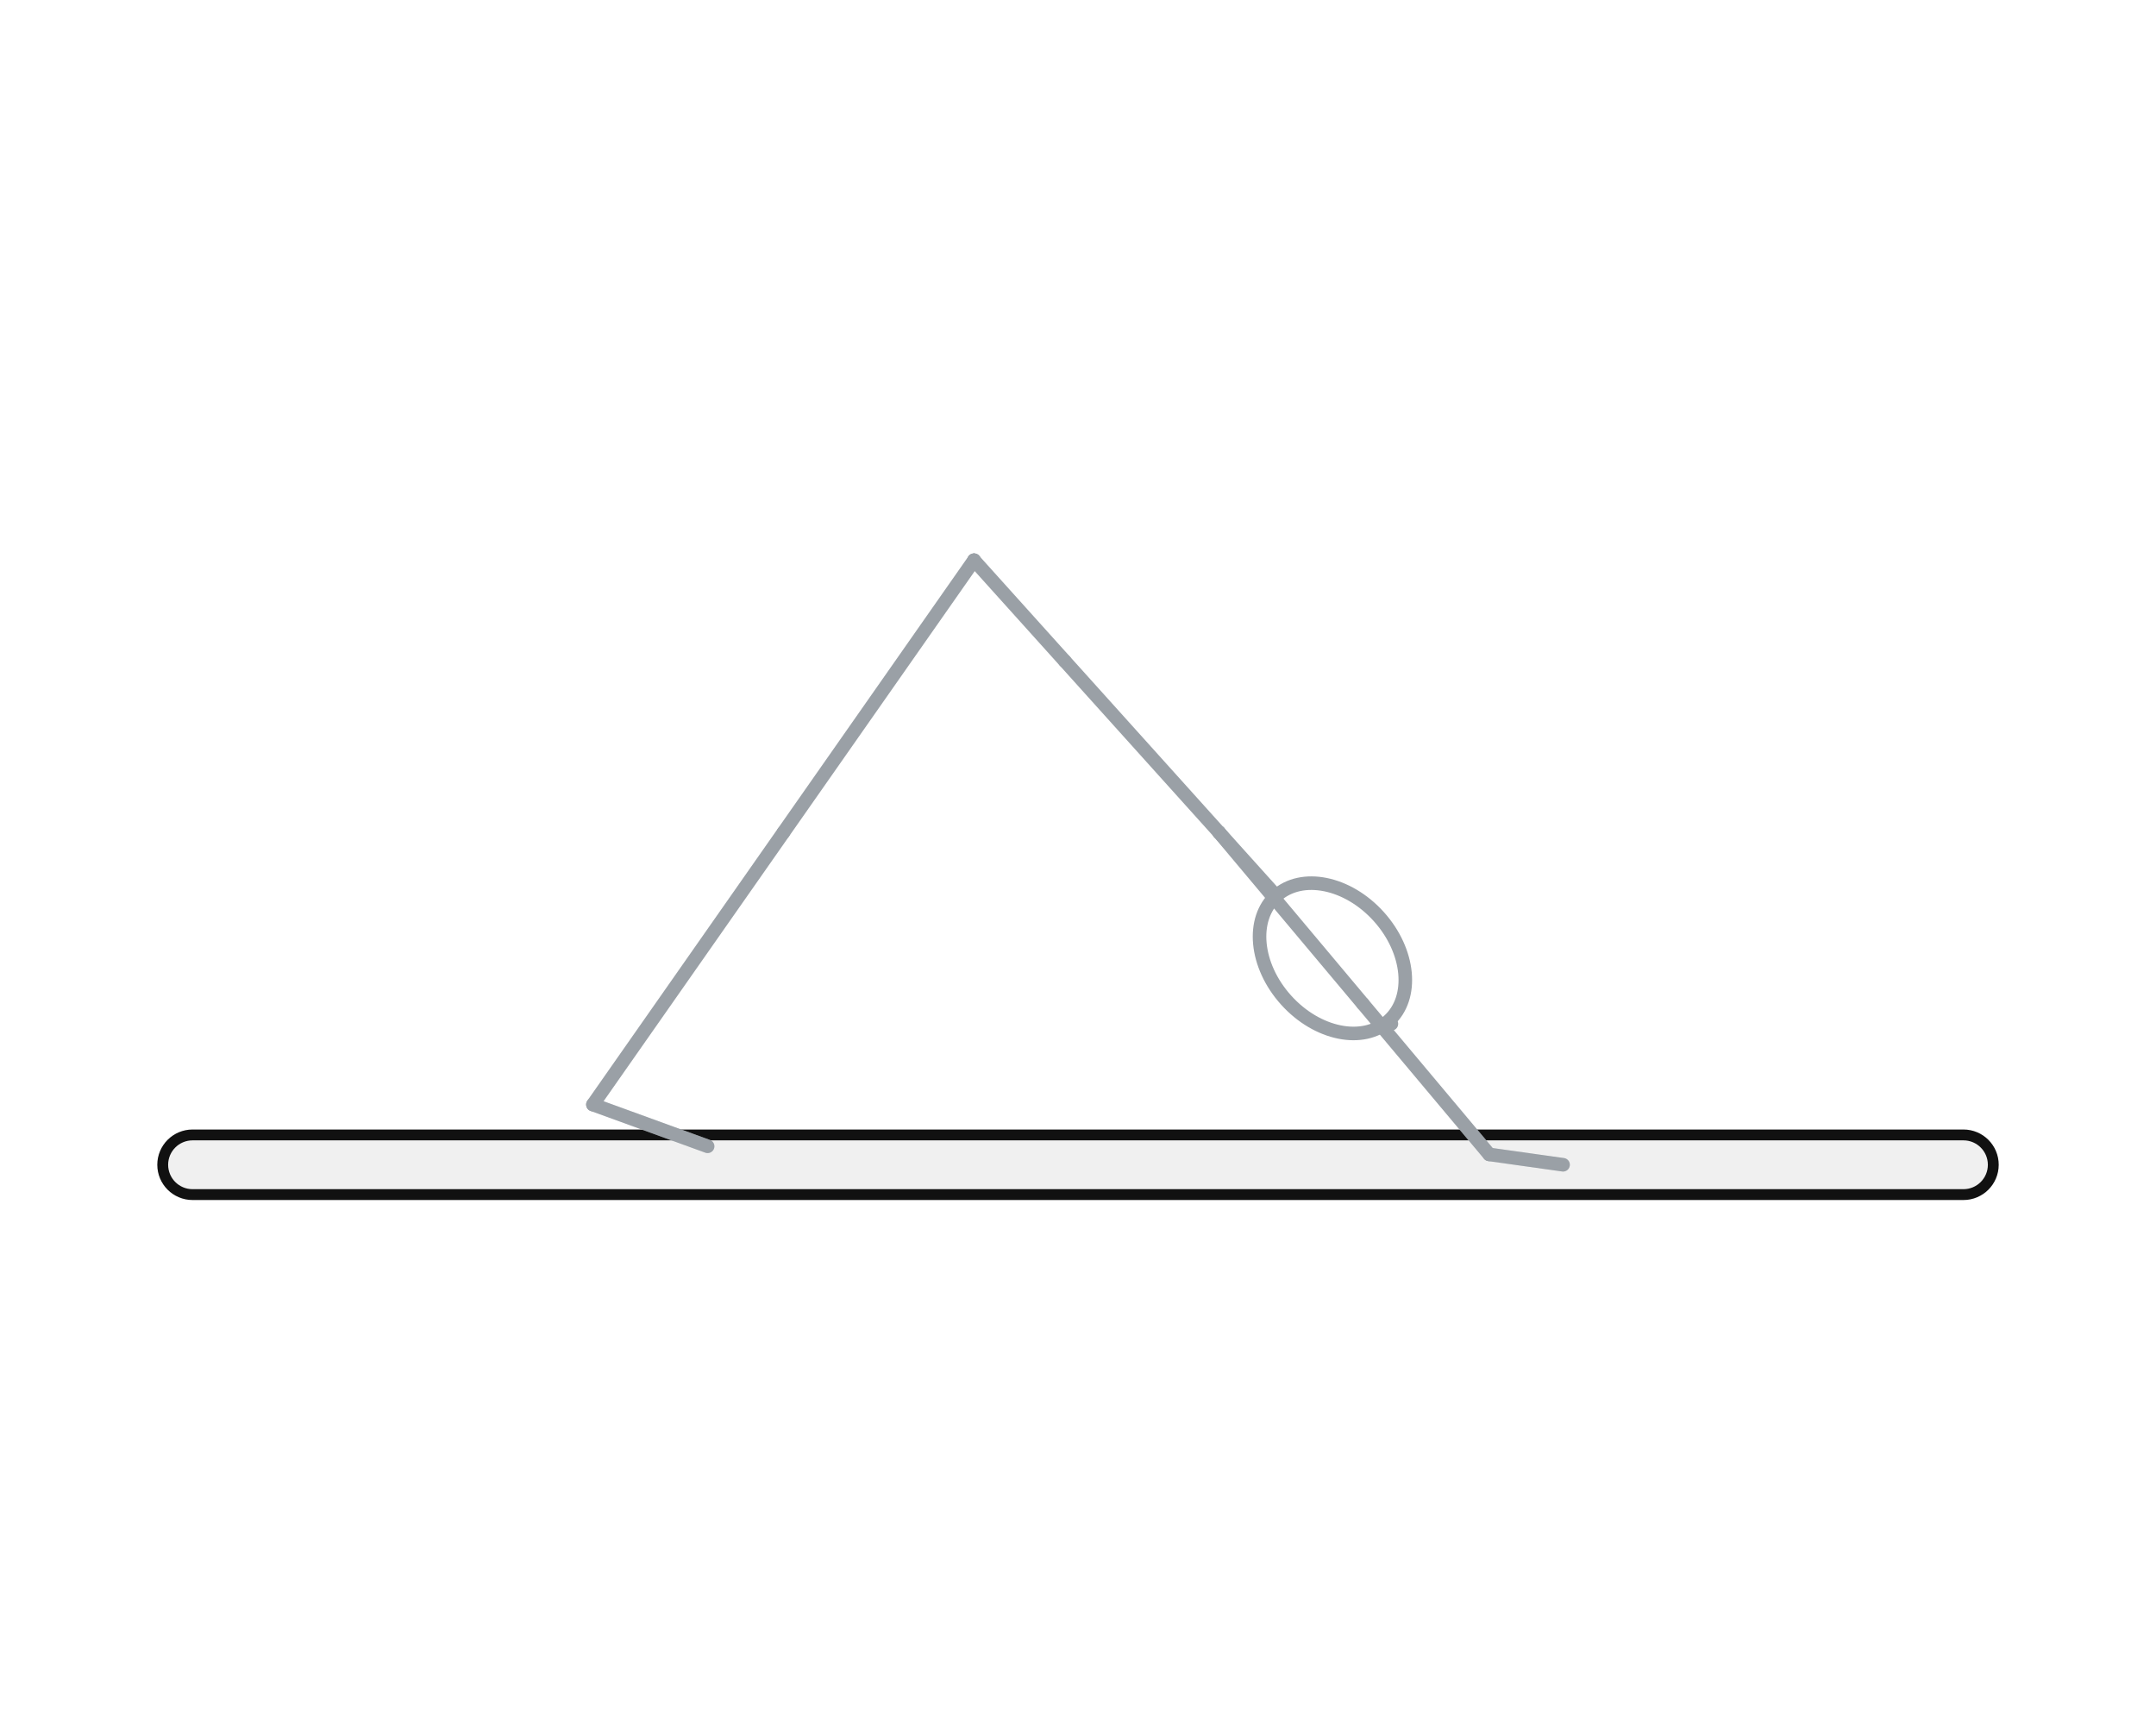
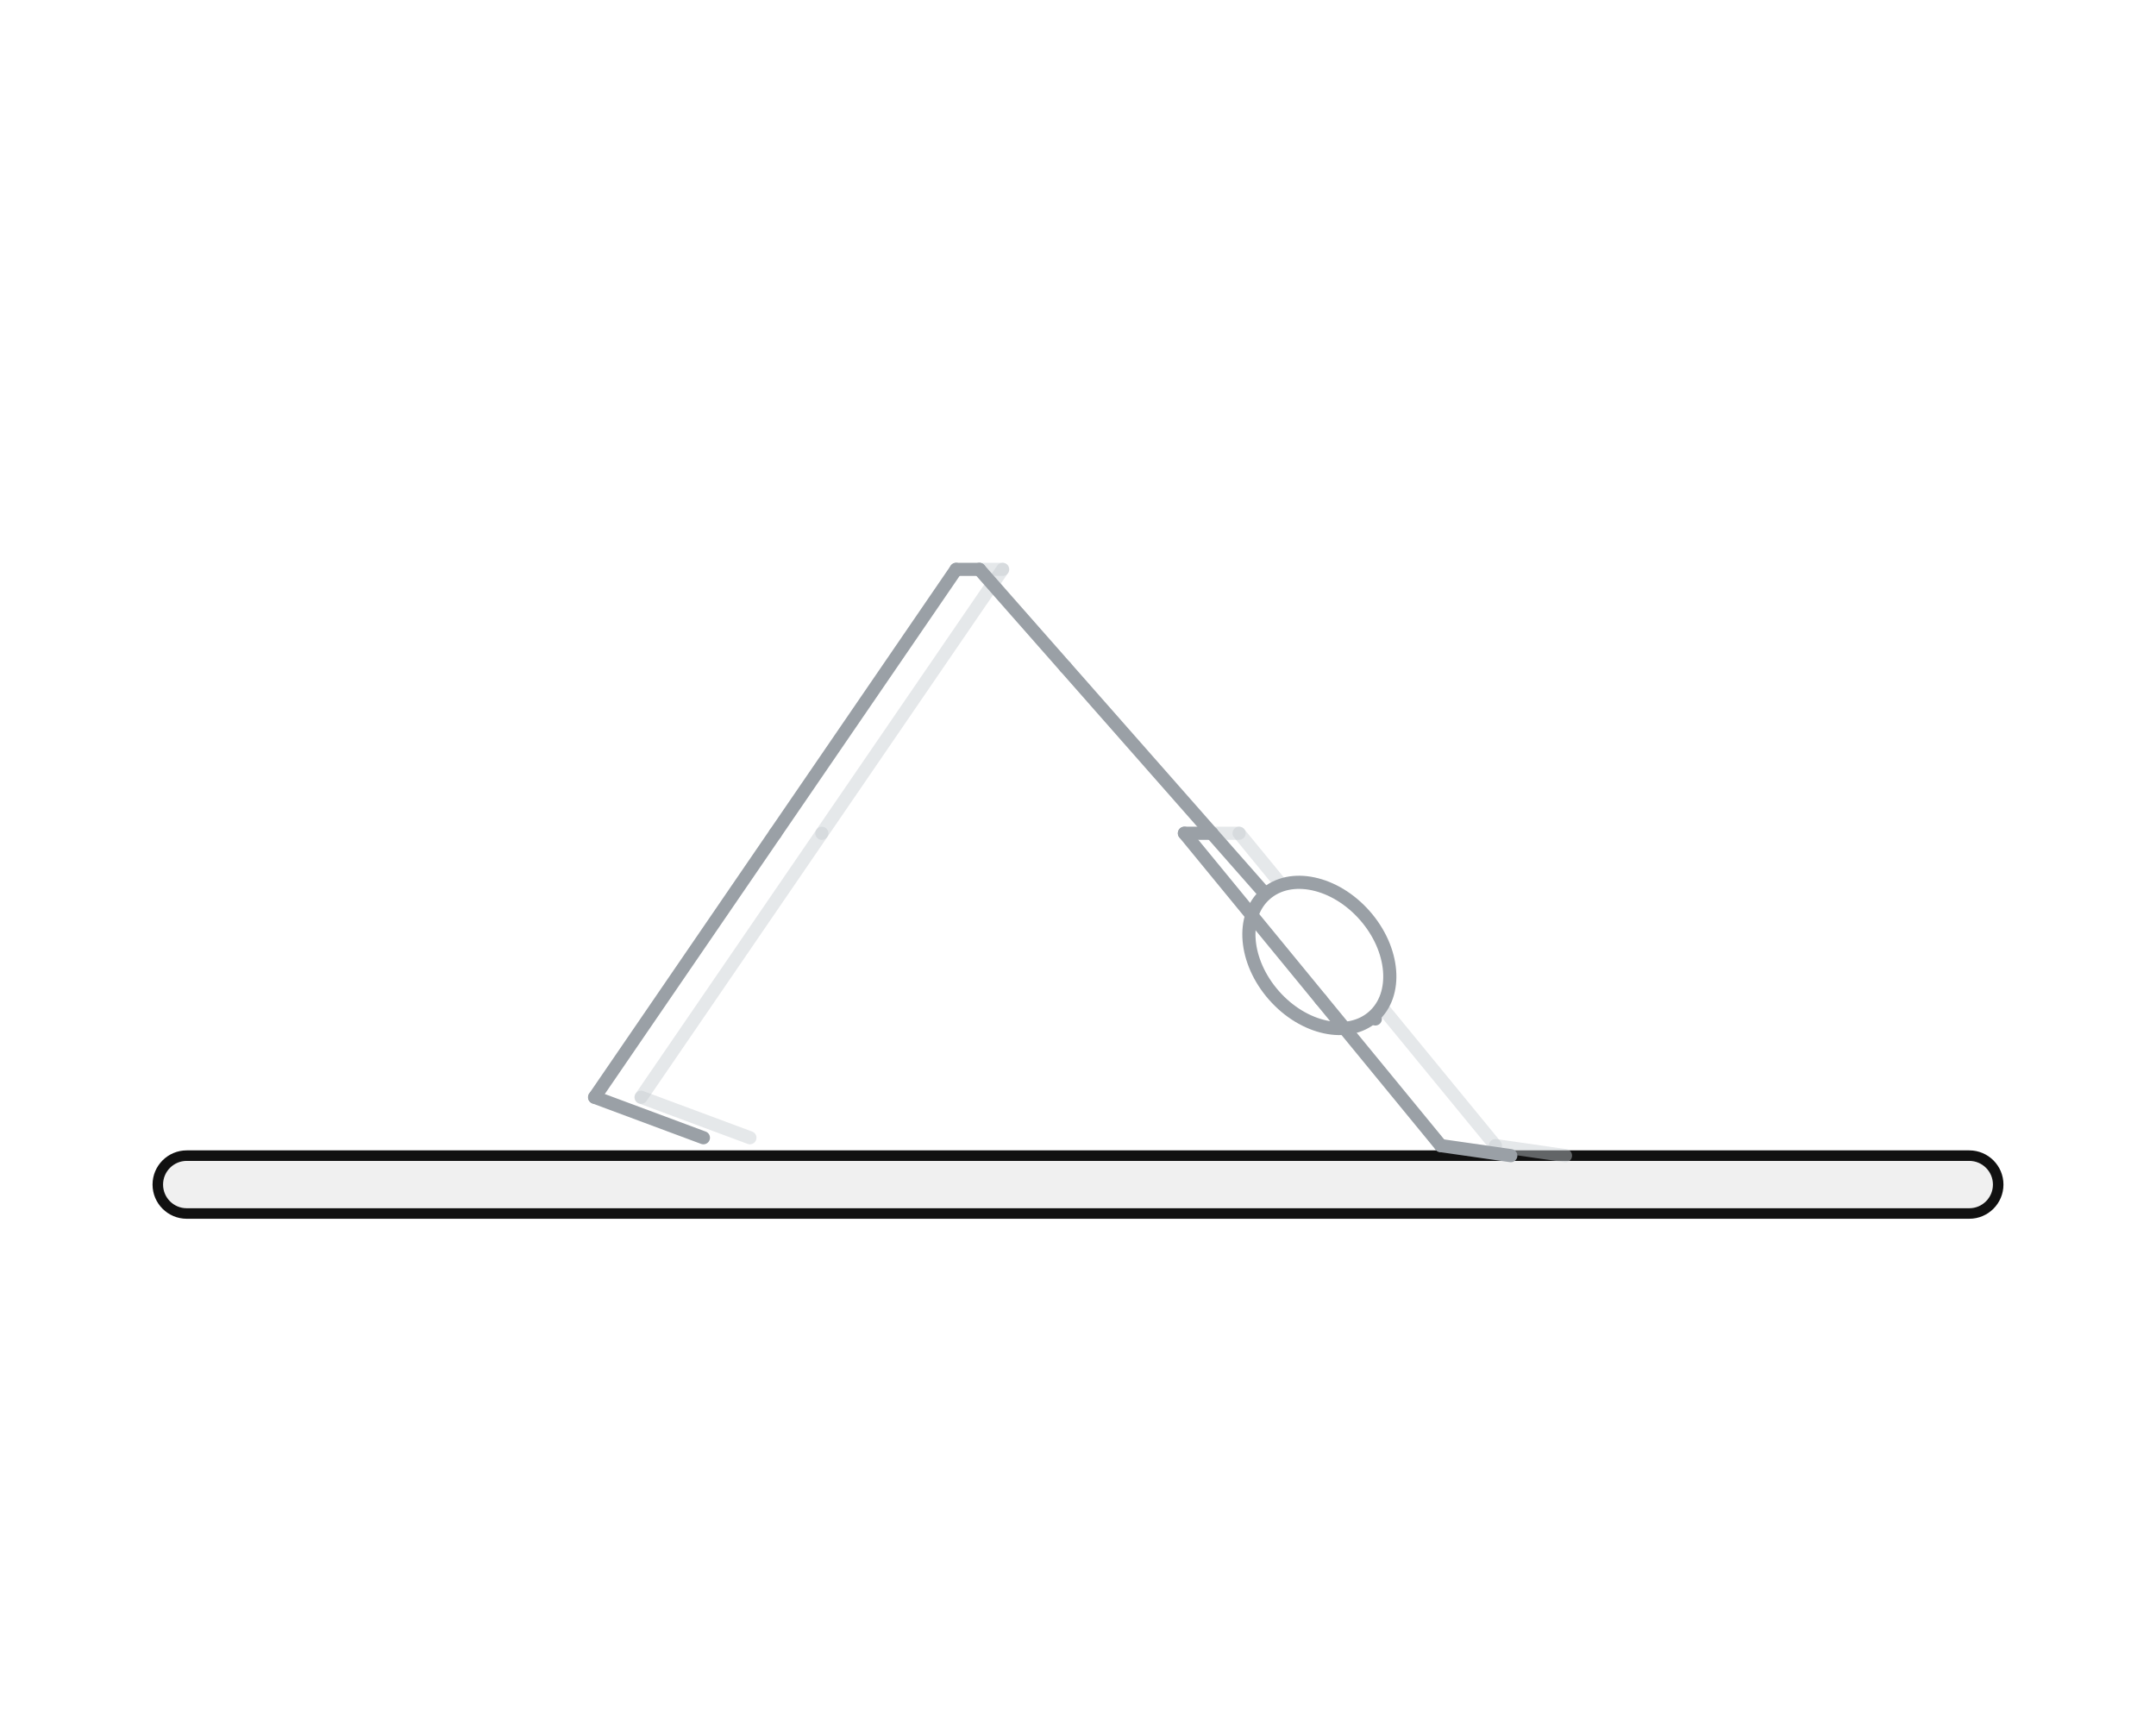
<svg xmlns="http://www.w3.org/2000/svg" viewBox="0 0 400 320" width="400" height="320" data-pose="adho-mukha-svanasana" data-style="minimal" role="img" aria-label="Downward-Facing Dog (Adho Mukha Śvānāsana)">
  <defs>
    <marker id="asanakit-arrow" viewBox="0 0 10 10" refX="8" refY="5" markerWidth="5" markerHeight="5" orient="auto-start-reverse" markerUnits="strokeWidth">
      <path d="M 0 0 L 10 5 L 0 10 z" fill="#9aa0a6" />
    </marker>
  </defs>
  <rect data-layer="background" x="0" y="0" width="400" height="320" fill="#ffffff" />
  <g data-layer="props">
-     <rect data-prop="mat" x="30.189" y="210.538" width="339.623" height="11.069" rx="5.535" fill="#f0f0f0" stroke="#111111" stroke-width="2.013" />
+     <rect data-prop="mat" x="29.277" y="214.379" width="341.446" height="10.735" rx="5.367" fill="#f0f0f0" stroke="#111111" stroke-width="1.952" />
  </g>
  <g data-layer="figure">
-     <line data-bone="upperArmL" data-side="left" x1="226.162" y1="154.405" x2="252.844" y2="186.203" stroke="#c6cbd0" stroke-width="2.516" stroke-linecap="round" opacity="0.45" />
-     <line data-bone="forearmL" data-side="left" x1="252.844" y1="186.203" x2="276.291" y2="214.147" stroke="#c6cbd0" stroke-width="2.516" stroke-linecap="round" opacity="0.45" />
-     <line data-bone="handL" data-side="left" x1="276.291" y1="214.147" x2="289.993" y2="216.073" stroke="#c6cbd0" stroke-width="2.516" stroke-linecap="round" opacity="0.45" />
-     <line data-bone="footL" data-side="left" x1="110.007" y1="204.905" x2="131.283" y2="212.648" stroke="#c6cbd0" stroke-width="2.516" stroke-linecap="round" opacity="0.45" />
-     <line data-bone="shinL" data-side="left" x1="145.359" y1="154.416" x2="110.007" y2="204.905" stroke="#c6cbd0" stroke-width="2.516" stroke-linecap="round" opacity="0.45" />
-     <line data-bone="thighL" data-side="left" x1="180.712" y1="103.927" x2="145.359" y2="154.416" stroke="#c6cbd0" stroke-width="2.516" stroke-linecap="round" opacity="0.45" />
-     <line data-bone="clavicleL" data-side="left" x1="226.162" y1="154.405" x2="226.162" y2="154.405" stroke="#c6cbd0" stroke-width="2.516" stroke-linecap="round" opacity="0.45" />
-     <line data-bone="hipL" data-side="left" x1="180.712" y1="103.927" x2="180.712" y2="103.927" stroke="#c6cbd0" stroke-width="2.516" stroke-linecap="round" opacity="0.45" />
-     <line data-bone="pelvis" data-side="center" x1="180.712" y1="103.927" x2="197.545" y2="122.623" stroke="#9aa0a6" stroke-width="2.516" stroke-linecap="round" />
-     <line data-bone="spine" data-side="center" x1="197.545" y1="122.623" x2="226.162" y2="154.405" stroke="#9aa0a6" stroke-width="2.516" stroke-linecap="round" />
-     <line data-bone="neck" data-side="center" x1="226.162" y1="154.405" x2="236.262" y2="165.622" stroke="#9aa0a6" stroke-width="2.516" stroke-linecap="round" />
-     <line data-bone="head" data-side="center" x1="236.262" y1="165.622" x2="258.146" y2="189.927" stroke="#9aa0a6" stroke-width="2.516" stroke-linecap="round" />
-     <ellipse data-part="head" cx="247.204" cy="177.774" rx="11.572" ry="15.597" transform="rotate(138.000 247.204 177.774)" fill="#ffffff" stroke="#9aa0a6" stroke-width="2.516" />
-     <line data-bone="hipR" data-side="right" x1="180.712" y1="103.927" x2="180.712" y2="103.927" stroke="#9aa0a6" stroke-width="2.516" stroke-linecap="round" />
-     <line data-bone="clavicleR" data-side="right" x1="226.162" y1="154.405" x2="226.162" y2="154.405" stroke="#9aa0a6" stroke-width="2.516" stroke-linecap="round" />
-     <line data-bone="footR" data-side="right" x1="110.007" y1="204.905" x2="131.283" y2="212.648" stroke="#9aa0a6" stroke-width="2.516" stroke-linecap="round" />
-     <line data-bone="shinR" data-side="right" x1="145.359" y1="154.416" x2="110.007" y2="204.905" stroke="#9aa0a6" stroke-width="2.516" stroke-linecap="round" />
-     <line data-bone="thighR" data-side="right" x1="180.712" y1="103.927" x2="145.359" y2="154.416" stroke="#9aa0a6" stroke-width="2.516" stroke-linecap="round" />
-     <line data-bone="upperArmR" data-side="right" x1="226.162" y1="154.405" x2="252.844" y2="186.203" stroke="#9aa0a6" stroke-width="2.516" stroke-linecap="round" />
-     <line data-bone="forearmR" data-side="right" x1="252.844" y1="186.203" x2="276.291" y2="214.147" stroke="#9aa0a6" stroke-width="2.516" stroke-linecap="round" />
-     <line data-bone="handR" data-side="right" x1="276.291" y1="214.147" x2="289.993" y2="216.073" stroke="#9aa0a6" stroke-width="2.516" stroke-linecap="round" />
+     <line data-bone="footL" data-side="left" x1="118.943" y1="203.549" x2="139.126" y2="211.059" stroke="#c6cbd0" stroke-width="2.44" stroke-linecap="round" opacity="0.45" />
+     <line data-bone="shinL" data-side="left" x1="152.479" y1="154.585" x2="118.943" y2="203.549" stroke="#c6cbd0" stroke-width="2.44" stroke-linecap="round" opacity="0.45" />
+     <line data-bone="thighL" data-side="left" x1="186.015" y1="105.621" x2="152.479" y2="154.585" stroke="#c6cbd0" stroke-width="2.44" stroke-linecap="round" opacity="0.45" />
+     <line data-bone="upperArmL" data-side="left" x1="229.89" y1="154.574" x2="255.201" y2="185.412" stroke="#c6cbd0" stroke-width="2.44" stroke-linecap="round" opacity="0.45" />
+     <line data-bone="hipL" data-side="left" x1="181.703" y1="105.621" x2="186.015" y2="105.621" stroke="#c6cbd0" stroke-width="2.44" stroke-linecap="round" opacity="0.45" />
+     <line data-bone="forearmL" data-side="left" x1="255.201" y1="185.412" x2="277.444" y2="212.512" stroke="#c6cbd0" stroke-width="2.44" stroke-linecap="round" opacity="0.45" />
+     <line data-bone="handL" data-side="left" x1="277.444" y1="212.512" x2="290.441" y2="214.379" stroke="#c6cbd0" stroke-width="2.44" stroke-linecap="round" opacity="0.45" />
+     <line data-bone="clavicleL" data-side="left" x1="224.818" y1="154.574" x2="229.89" y2="154.574" stroke="#c6cbd0" stroke-width="2.44" stroke-linecap="round" opacity="0.45" />
+     <line data-bone="pelvis" data-side="center" x1="181.703" y1="105.621" x2="197.671" y2="123.751" stroke="#9aa0a6" stroke-width="2.44" stroke-linecap="round" />
+     <line data-bone="spine" data-side="center" x1="197.671" y1="123.751" x2="224.818" y2="154.574" stroke="#9aa0a6" stroke-width="2.44" stroke-linecap="round" />
+     <line data-bone="footR" data-side="right" x1="110.32" y1="203.549" x2="130.502" y2="211.059" stroke="#9aa0a6" stroke-width="2.44" stroke-linecap="round" />
+     <line data-bone="shinR" data-side="right" x1="143.855" y1="154.585" x2="110.32" y2="203.549" stroke="#9aa0a6" stroke-width="2.44" stroke-linecap="round" />
+     <line data-bone="hipR" data-side="right" x1="181.703" y1="105.621" x2="177.391" y2="105.621" stroke="#9aa0a6" stroke-width="2.44" stroke-linecap="round" />
+     <line data-bone="neck" data-side="center" x1="224.818" y1="154.574" x2="234.399" y2="165.453" stroke="#9aa0a6" stroke-width="2.44" stroke-linecap="round" />
+     <line data-bone="head" data-side="center" x1="234.399" y1="165.453" x2="255.158" y2="189.023" stroke="#9aa0a6" stroke-width="2.44" stroke-linecap="round" />
+     <ellipse data-part="head" cx="244.778" cy="177.238" rx="11.223" ry="15.127" transform="rotate(138.629 244.778 177.238)" fill="#ffffff" stroke="#9aa0a6" stroke-width="2.44" />
+     <line data-bone="thighR" data-side="right" x1="177.391" y1="105.621" x2="143.855" y2="154.585" stroke="#9aa0a6" stroke-width="2.44" stroke-linecap="round" />
+     <line data-bone="clavicleR" data-side="right" x1="224.818" y1="154.574" x2="219.745" y2="154.574" stroke="#9aa0a6" stroke-width="2.44" stroke-linecap="round" />
+     <line data-bone="upperArmR" data-side="right" x1="219.745" y1="154.574" x2="245.056" y2="185.412" stroke="#9aa0a6" stroke-width="2.44" stroke-linecap="round" />
+     <line data-bone="forearmR" data-side="right" x1="245.056" y1="185.412" x2="267.298" y2="212.512" stroke="#9aa0a6" stroke-width="2.44" stroke-linecap="round" />
+     <line data-bone="handR" data-side="right" x1="267.298" y1="212.512" x2="280.296" y2="214.379" stroke="#9aa0a6" stroke-width="2.44" stroke-linecap="round" />
  </g>
</svg>
